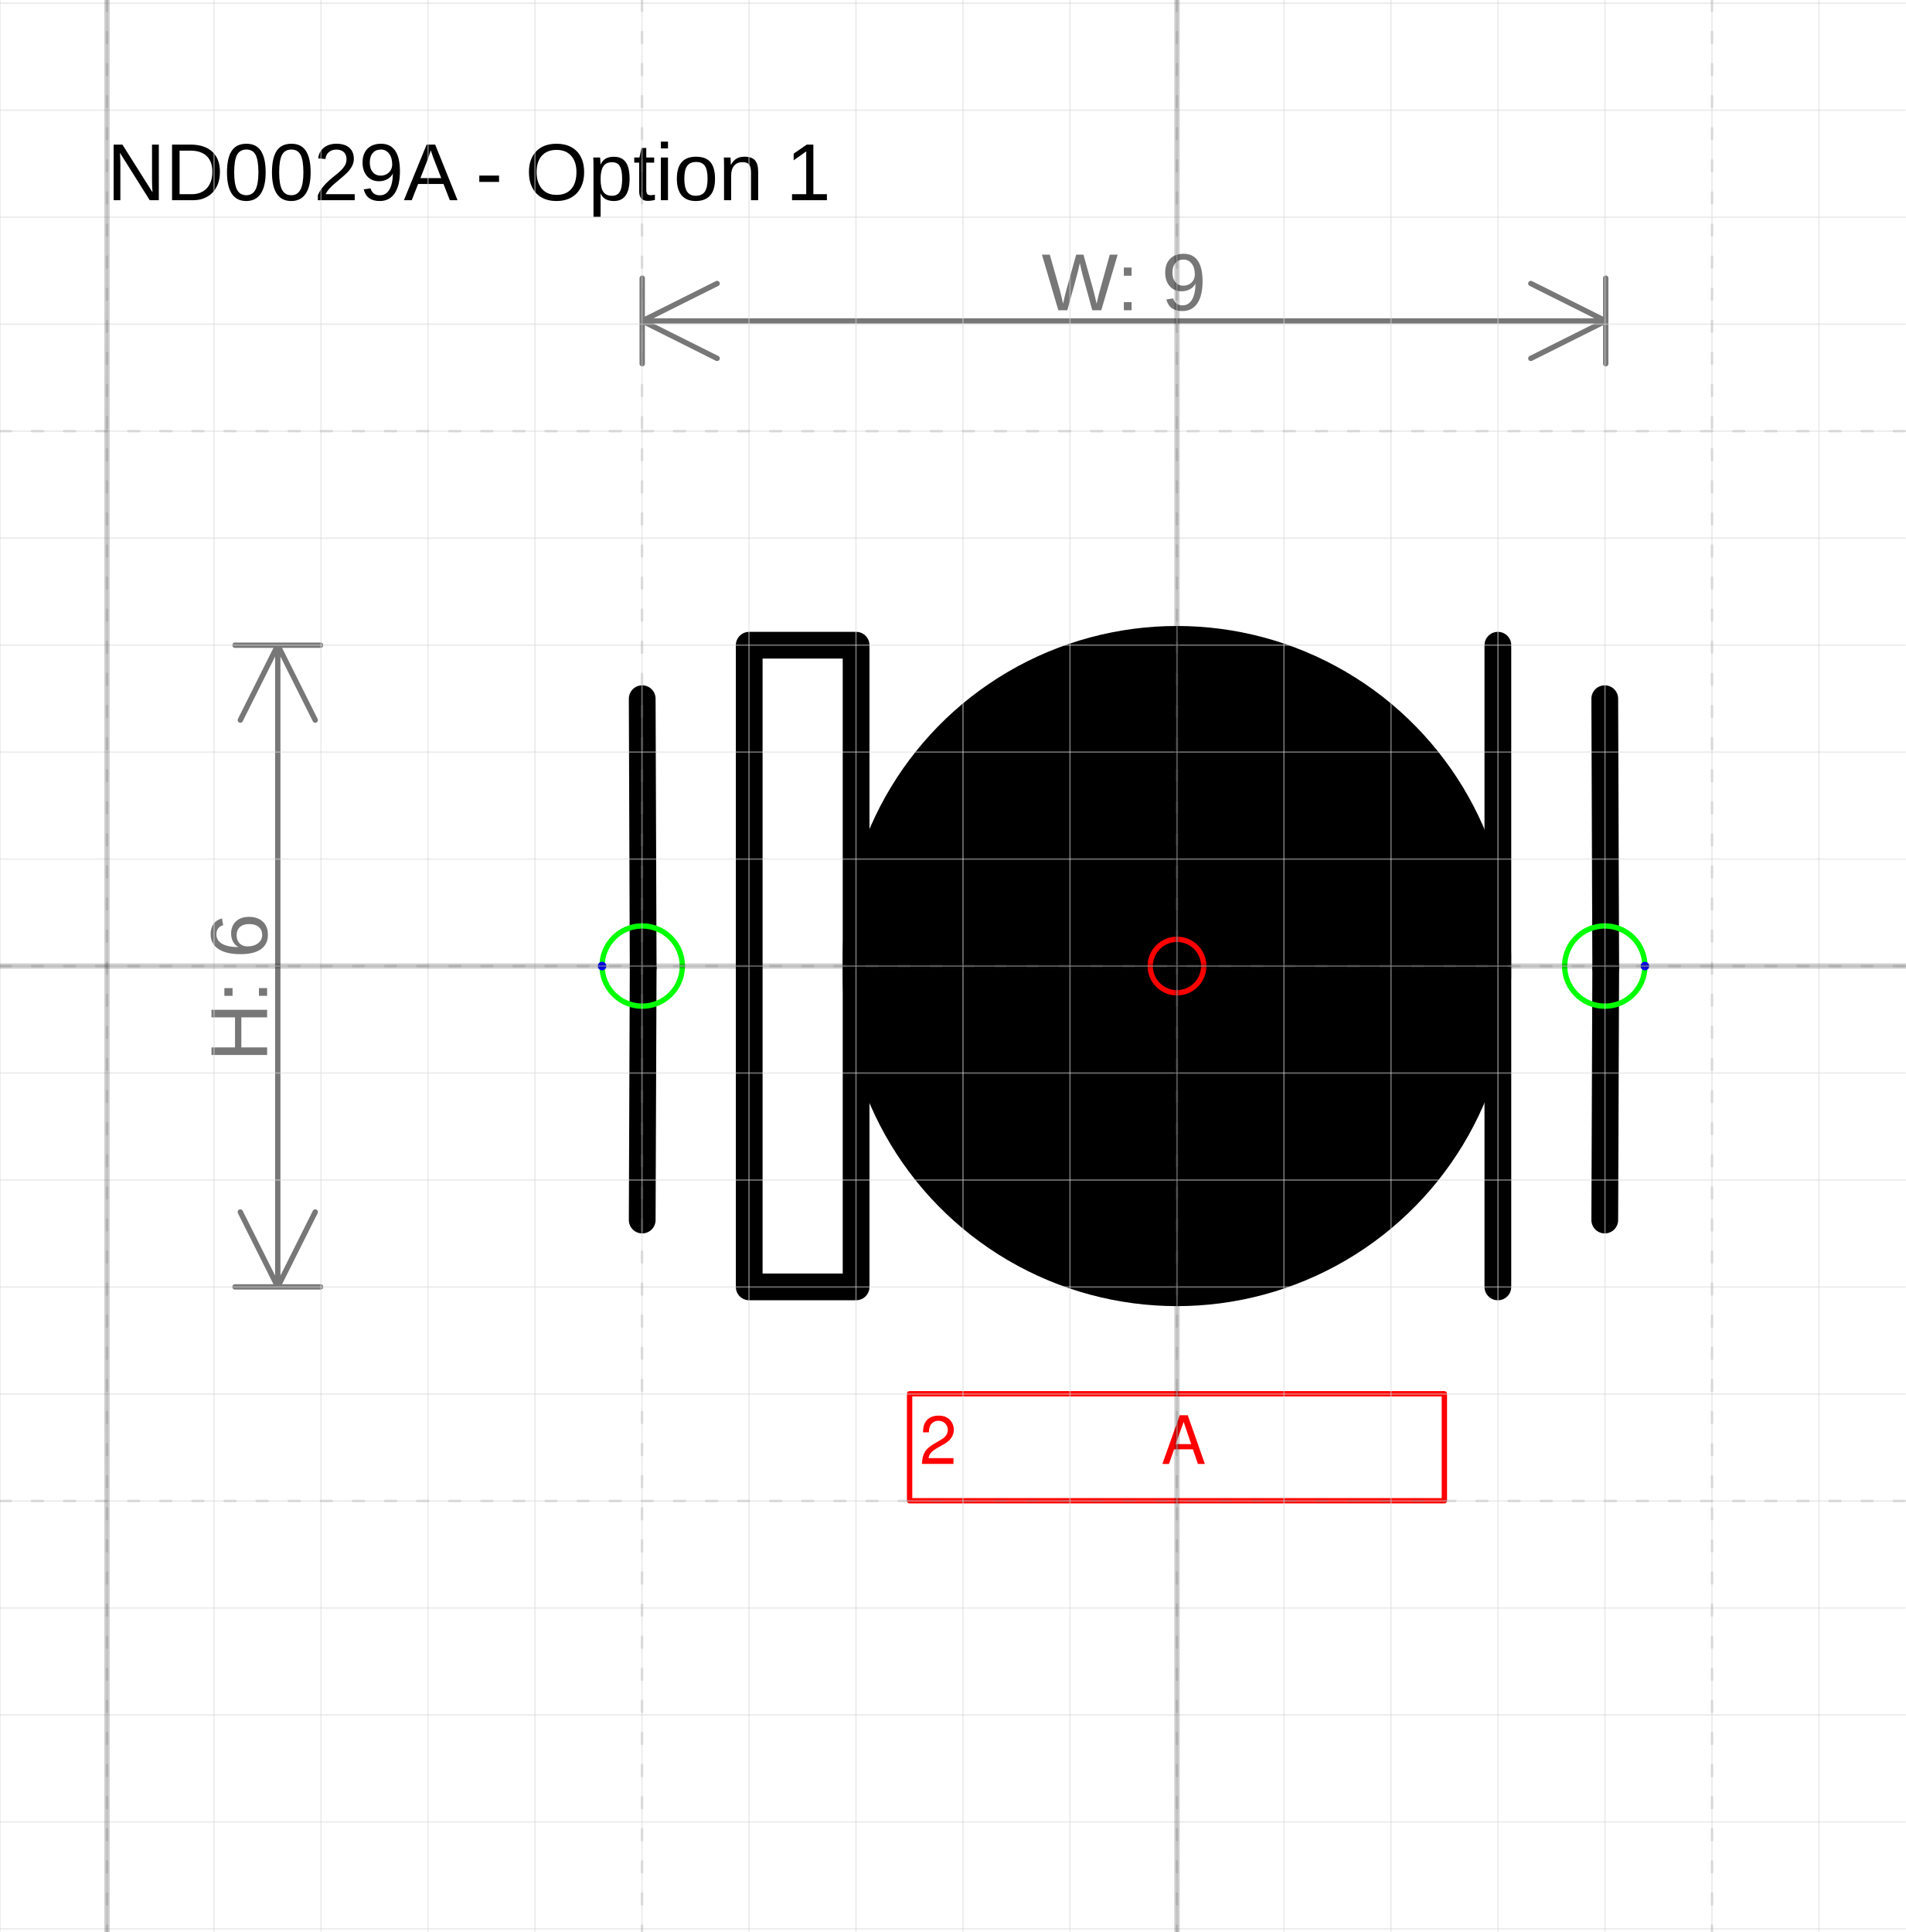
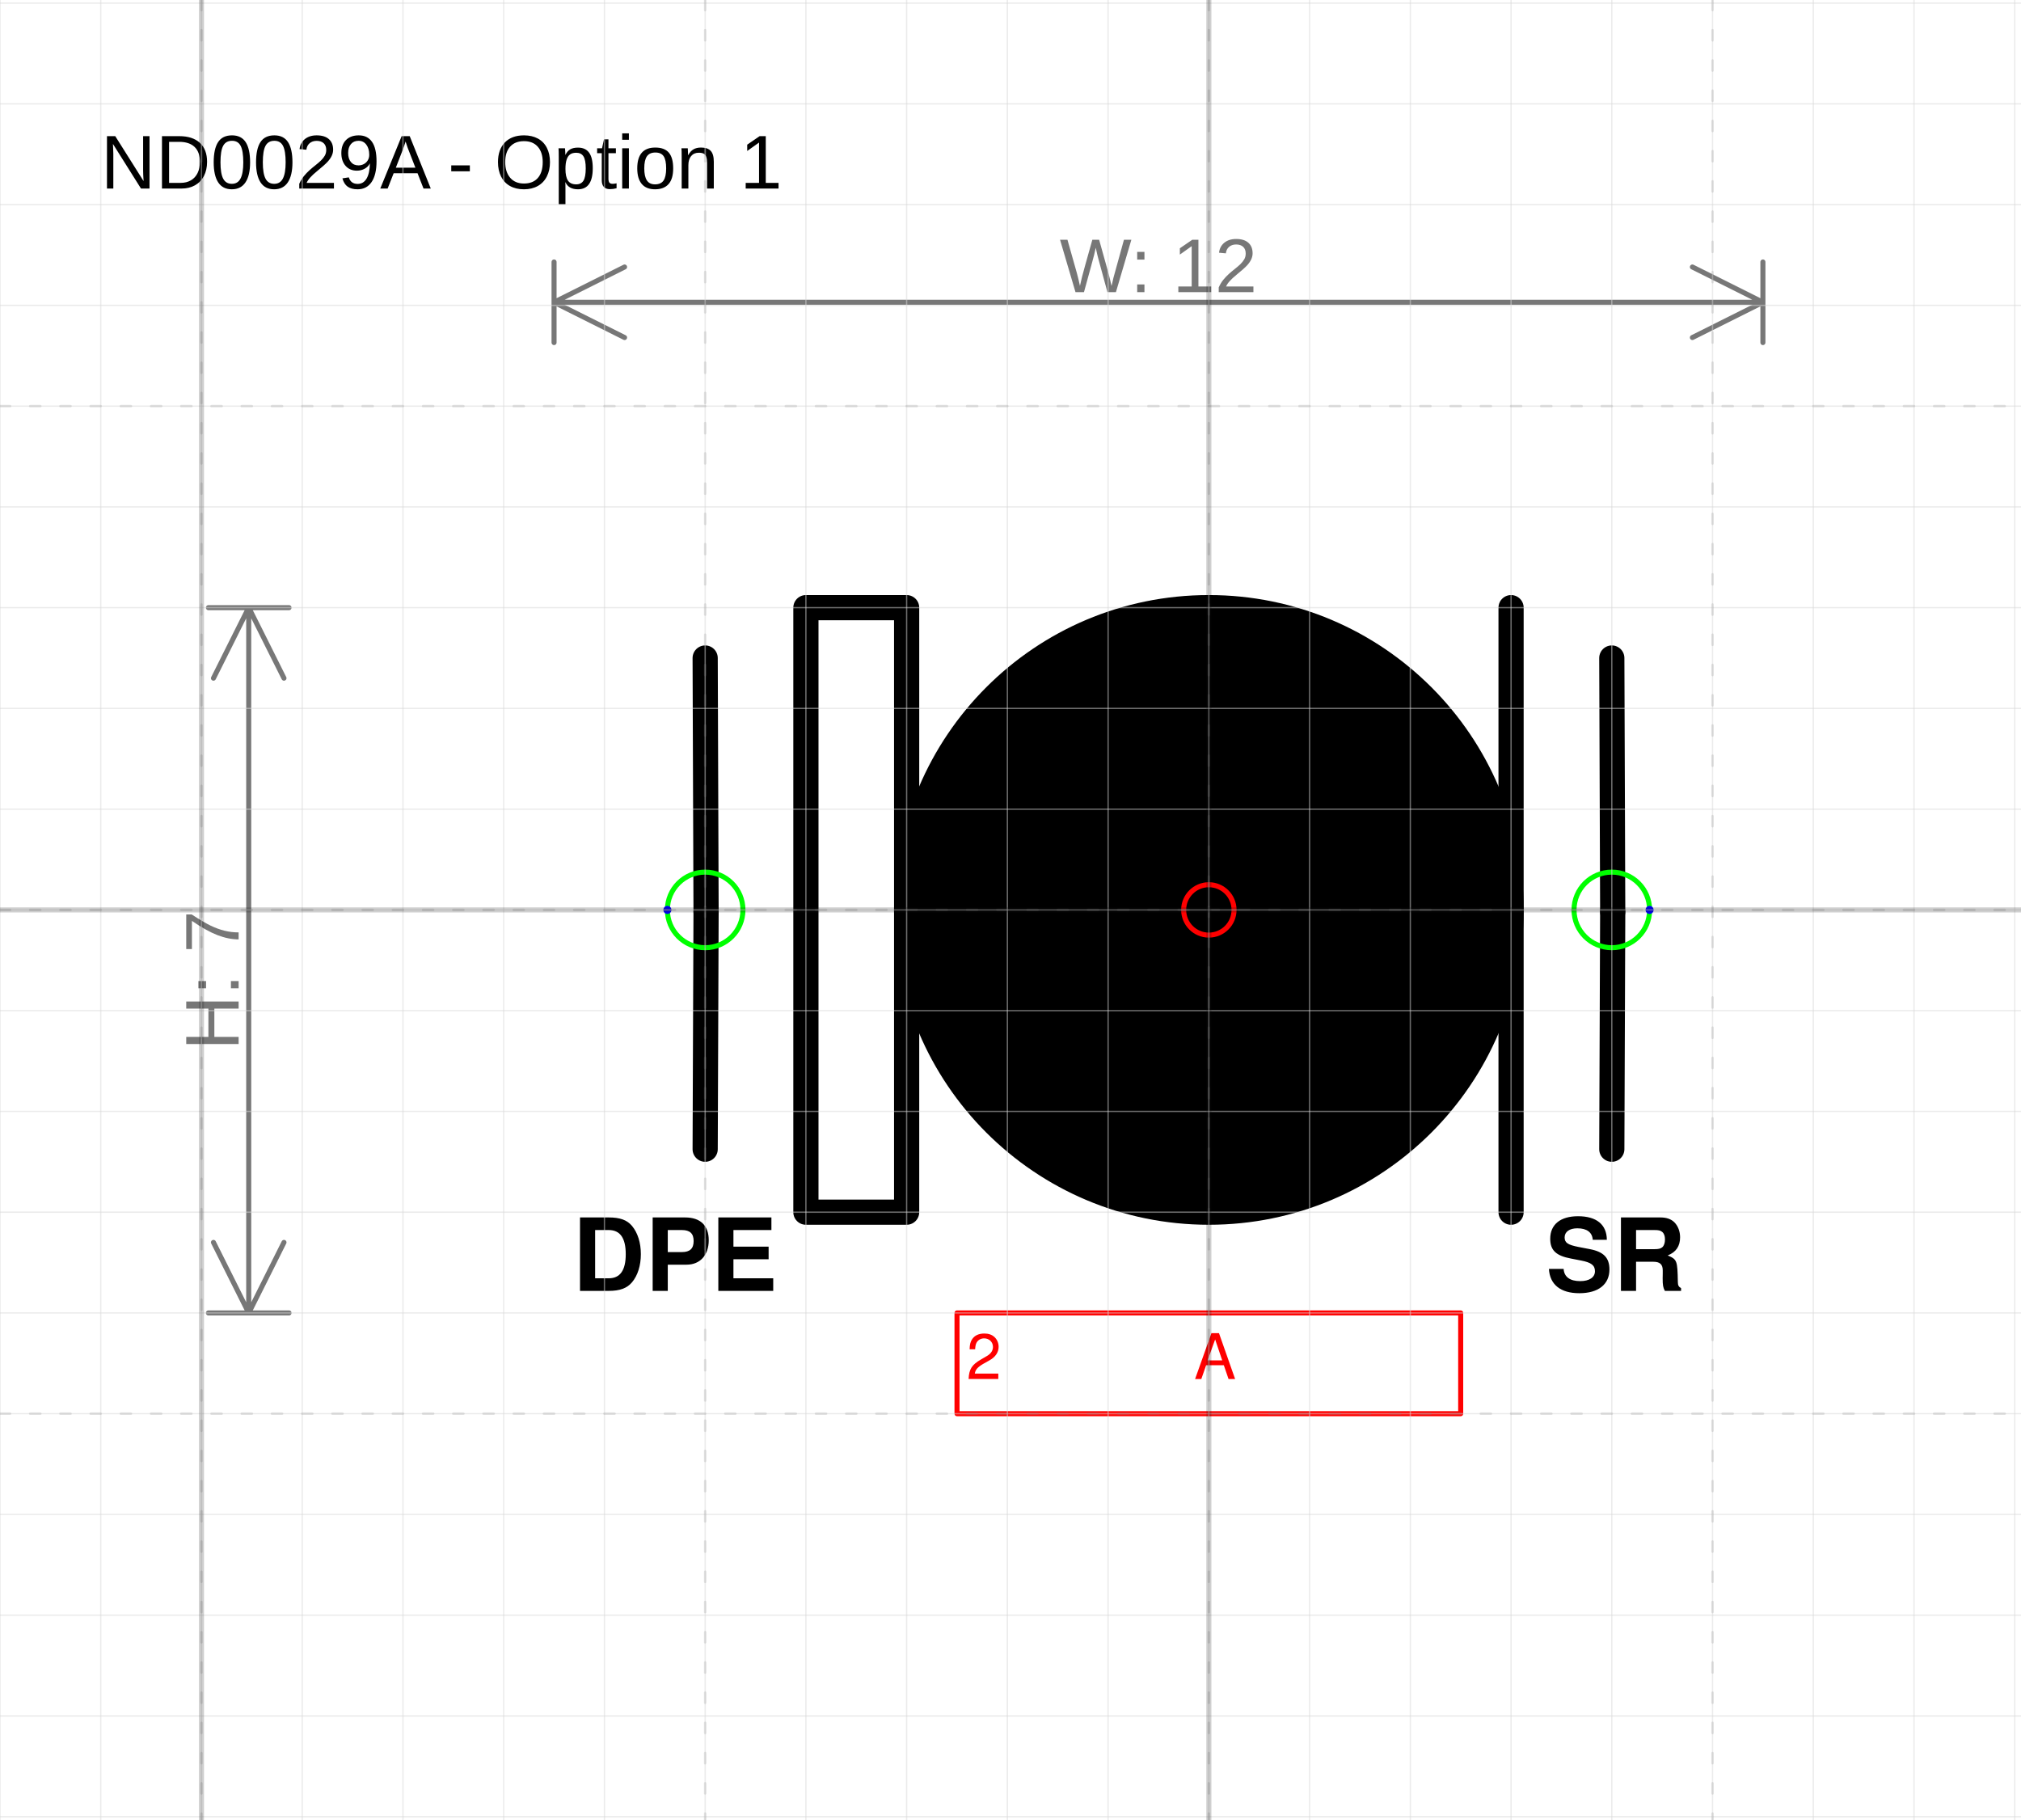
- <svg xmlns="http://www.w3.org/2000/svg" version="1.1" width="75.38mm" height="76.442mm" viewBox="-11 -9.03 17.808 18.059">
+ <svg xmlns="http://www.w3.org/2000/svg" version="1.1" width="84.925mm" height="76.459mm" viewBox="-12 -9.031 20.062 18.062">
  <defs />
  <g>
+     <g id="cell-t7XSCVmZEGcAjsOWky4K-1" layer="Symbol">
+       <path fill="none" stroke="none" d="M-6.5 3L-4.125 3-4.125 4-6.5 4z" stroke-width="0.25" stroke-linecap="round" stroke-linejoin="round" />
+       <g>
+         <text fill="rgb(0, 0, 0)" font-family="Helvetica" font-size="40px" text-anchor="end" font-weight="bold" transform="matrix(0.025 0 0 0.025 -4.28125 3.78125)" stroke-width="0.25" stroke-linecap="round" stroke-linejoin="round">DPE</text>
+       </g>
+     </g>
+     <g id="cell-t7XSCVmZEGcAjsOWky4K-0" layer="Symbol">
+       <path fill="none" stroke="none" d="M3.25 3L5.5 3 5.5 4 3.25 4z" stroke-width="0.25" stroke-linecap="round" stroke-linejoin="round" />
+       <g>
+         <text fill="rgb(0, 0, 0)" font-family="Helvetica" font-size="40px" font-weight="bold" transform="matrix(0.025 0 0 0.025 3.34375 3.78125)" stroke-width="0.25" stroke-linecap="round" stroke-linejoin="round">SR</text>
+       </g>
+     </g>
    <g id="cell-OQSzNTRiM4NGO5r0WHCF-19" layer="Symbol">
-       <path d="M-4.998 2.374L-4.989 0.018" fill="none" stroke="rgb(0, 0, 0)" stroke-miterlimit="10" stroke-width="0.25" stroke-linecap="round" stroke-linejoin="round" />
+       <path d="M-5 2.375L-4.991 0.018" fill="none" stroke="rgb(0, 0, 0)" stroke-miterlimit="10" stroke-width="0.25" stroke-linecap="round" stroke-linejoin="round" />
    </g>
    <g id="cell-OQSzNTRiM4NGO5r0WHCF-18" layer="Symbol">
-       <path d="M-4.989 0.018L-4.998-2.499" fill="none" stroke="rgb(0, 0, 0)" stroke-miterlimit="10" stroke-width="0.25" stroke-linecap="round" stroke-linejoin="round" />
+       <path d="M-4.991 0.018L-5-2.5" fill="none" stroke="rgb(0, 0, 0)" stroke-miterlimit="10" stroke-width="0.25" stroke-linecap="round" stroke-linejoin="round" />
    </g>
    <g id="cell-OQSzNTRiM4NGO5r0WHCF-17" layer="Symbol">
-       <path d="M3.998 2.374L4.007 0.018" fill="none" stroke="rgb(0, 0, 0)" stroke-miterlimit="10" stroke-width="0.25" stroke-linecap="round" stroke-linejoin="round" />
+       <path d="M4 2.375L4.009 0.018" fill="none" stroke="rgb(0, 0, 0)" stroke-miterlimit="10" stroke-width="0.25" stroke-linecap="round" stroke-linejoin="round" />
    </g>
    <g id="cell-OQSzNTRiM4NGO5r0WHCF-16" layer="Symbol">
-       <path d="M4.007 0.018L3.998-2.499" fill="none" stroke="rgb(0, 0, 0)" stroke-miterlimit="10" stroke-width="0.25" stroke-linecap="round" stroke-linejoin="round" />
+       <path d="M4.009 0.018L4-2.5" fill="none" stroke="rgb(0, 0, 0)" stroke-miterlimit="10" stroke-width="0.25" stroke-linecap="round" stroke-linejoin="round" />
    </g>
    <g id="cell-OQSzNTRiM4NGO5r0WHCF-15" layer="Symbol">
-       <path d="M2.999 2.999L2.999-2.999" fill="none" stroke="rgb(0, 0, 0)" stroke-miterlimit="10" stroke-width="0.25" stroke-linecap="round" stroke-linejoin="round" />
+       <path d="M3 3L3-3" fill="none" stroke="rgb(0, 0, 0)" stroke-miterlimit="10" stroke-width="0.25" stroke-linecap="round" stroke-linejoin="round" />
    </g>
    <g id="cell-OQSzNTRiM4NGO5r0WHCF-14" layer="Symbol">
-       <path fill="none" stroke="rgb(0, 0, 0)" d="M-3.998-2.999L-2.999-2.999-2.999 2.999-3.998 2.999z" stroke-width="0.25" stroke-linecap="round" stroke-linejoin="round" />
+       <path fill="none" stroke="rgb(0, 0, 0)" d="M-4-3L-3-3-3 3-4 3z" stroke-width="0.25" stroke-linecap="round" stroke-linejoin="round" />
    </g>
    <g id="cell-OQSzNTRiM4NGO5r0WHCF-13" layer="Symbol">
-       <path fill="#000000" stroke="rgb(0, 0, 0)" d="M-2.999 0a2.999 2.999 0 1 0 5.997 0 2.999 2.999 0 1 0-5.997 0" stroke-width="0.25" stroke-linecap="round" stroke-linejoin="round" />
+       <path fill="#000000" stroke="rgb(0, 0, 0)" d="M-3 0a3 3 0 1 0 6 0 3 3 0 1 0-6 0" stroke-width="0.25" stroke-linecap="round" stroke-linejoin="round" />
    </g>
    <g id="cell-OQSzNTRiM4NGO5r0WHCF-10" content="&lt;object label=&quot;%LabelLines%&amp;amp;nbsp; &amp;amp;nbsp; &amp;amp;nbsp; &amp;amp;nbsp; &amp;amp;nbsp; &amp;amp;nbsp;%LabelIndex%&quot; placeholders=&quot;1&quot; LabelLines=&quot;2&quot; LabelIndex=&quot;A&quot;/&gt;" data-label="%LabelLines%&amp;nbsp; &amp;nbsp; &amp;nbsp; &amp;nbsp; &amp;nbsp; &amp;nbsp;%LabelIndex%" data-placeholders="1" data-LabelLines="2" data-LabelIndex="A" layer="Label">
-       <path fill="none" stroke="#ff0000" d="M-2.499 3.998L2.499 3.998 2.499 4.998-2.499 4.998z" stroke-width="0.05" stroke-linecap="round" stroke-linejoin="round" />
+       <path fill="none" stroke="#ff0000" d="M-2.5 4L2.5 4 2.5 5-2.5 5z" stroke-width="0.05" stroke-linecap="round" stroke-linejoin="round" />
      <g>
-         <text fill="#FF0000" font-family="Helvetica" font-size="40px" transform="matrix(0.0156174 0 0 0.0156174 -2.40508 4.65399)" stroke-width="0.05" stroke-linecap="round" stroke-linejoin="round">2           A</text>
+         <text fill="#FF0000" font-family="Helvetica" font-size="40px" transform="matrix(0.015625 0 0 0.015625 -2.40625 4.65625)" stroke-width="0.05" stroke-linecap="round" stroke-linejoin="round">2           A</text>
      </g>
    </g>
    <g id="cell-OQSzNTRiM4NGO5r0WHCF-11" content="&lt;object label=&quot;Connection&quot; PipingConnector=&quot;Y&quot; LabelConnector=&quot;N&quot; SignalConnector=&quot;N&quot; Direction=&quot;0&quot;/&gt;" data-label="Connection" data-PipingConnector="Y" data-LabelConnector="N" data-SignalConnector="N" data-Direction="0" layer="Connection">
-       <ellipse cx="3.998" cy="0" rx="0.375" ry="0.375" fill="none" stroke="#00ff00" stroke-width="0.05" />
-       <ellipse cx="4.373" cy="0" rx="0.04" ry="0.04" fill="#0000ff" stroke="none" stroke-width="0.05" />
+       <ellipse cx="4" cy="0" rx="0.375" ry="0.375" fill="none" stroke="#00ff00" stroke-width="0.05" />
+       <ellipse cx="4.375" cy="0" rx="0.04" ry="0.04" fill="#0000ff" stroke="none" stroke-width="0.05" />
    </g>
    <g id="cell-OQSzNTRiM4NGO5r0WHCF-12" content="&lt;object label=&quot;Connection&quot; PipingConnector=&quot;Y&quot; LabelConnector=&quot;N&quot; SignalConnector=&quot;N&quot; Direction=&quot;180&quot;/&gt;" data-label="Connection" data-PipingConnector="Y" data-LabelConnector="N" data-SignalConnector="N" data-Direction="180" layer="Connection">
-       <ellipse cx="-4.998" cy="0" rx="0.375" ry="0.375" fill="none" stroke="#00ff00" stroke-width="0.05" />
-       <ellipse cx="-5.373" cy="4.5924253663221344e-17" rx="0.04" ry="0.04" fill="#0000ff" stroke="none" stroke-width="0.05" />
+       <ellipse cx="-5" cy="0" rx="0.375" ry="0.375" fill="none" stroke="#00ff00" stroke-width="0.05" />
+       <ellipse cx="-5.375" cy="4.5924253663221344e-17" rx="0.04" ry="0.04" fill="#0000ff" stroke="none" stroke-width="0.05" />
    </g>
    <g id="cell-OQSzNTRiM4NGO5r0WHCF-5" content="&lt;object label=&quot;origo&quot;/&gt;" data-label="origo" layer="Origo">
      <ellipse cx="0" cy="0" rx="0.25" ry="0.25" fill="none" stroke="#ff0000" stroke-width="0.05" />
    </g>
  </g>
  <g layer="Dimension">
-     <text font-size="40px" font-family="Arial" text-anchor="middle" fill="#777777" stroke-linecap="round" stroke-linejoin="round" transform="matrix(0.0188976 0 0 0.0188976 -0.495384 -6.12978)">W: 9</text>
-     <path d="M-4.998,-6.03 4.007,-6.03 M-4.998,-6.03 -4.298,-6.38 M-4.998,-6.03 -4.298,-5.68 M4.007,-6.03 3.307,-6.38 M4.007,-6.03 3.307,-5.68 M-4.998,-5.63 -4.998,-6.43 M4.007,-5.63 4.007,-6.43" stroke="#777777" stroke-width="0.05" stroke-linecap="round" stroke-linejoin="round" />
-     <text font-size="40px" font-family="Arial" text-anchor="middle" fill="#777777" transform="matrix(1.15715e-18 -0.0188976 0.0188976 1.15715e-18 -8.50362 0.2)" stroke-linecap="round" stroke-linejoin="round">H: 6</text>
-     <path d="M-8.404-2.999L-8.404 2.999M-8.404-2.999L-8.054-2.299M-8.404-2.999L-8.754-2.299M-8.404 2.999L-8.054 2.299M-8.404 2.999L-8.754 2.299M-8.804-2.999L-8.004-2.999M-8.804 2.999L-8.004 2.999" stroke="#777777" stroke-width="0.05" stroke-linecap="round" stroke-linejoin="round" />
+     <text font-size="40px" font-family="Arial" text-anchor="middle" fill="#777777" stroke-linecap="round" stroke-linejoin="round" transform="matrix(0.0188976 0 0 0.0188976 -0.5 -6.13125)">W: 12</text>
+     <path d="M-6.5,-6.031 5.5,-6.031 M-6.5,-6.031 -5.8,-6.381 M-6.5,-6.031 -5.8,-5.681 M5.5,-6.031 4.8,-6.381 M5.5,-6.031 4.8,-5.681 M-6.5,-5.631 -6.5,-6.431 M5.5,-5.631 5.5,-6.431" stroke="#777777" stroke-width="0.05" stroke-linecap="round" stroke-linejoin="round" />
+     <text font-size="40px" font-family="Arial" text-anchor="middle" fill="#777777" transform="matrix(1.15715e-18 -0.0188976 0.0188976 1.15715e-18 -9.63125 0.7)" stroke-linecap="round" stroke-linejoin="round">H: 7</text>
+     <path d="M-9.531-3L-9.531 4M-9.531-3L-9.181-2.3M-9.531-3L-9.881-2.3M-9.531 4L-9.181 3.3M-9.531 4L-9.881 3.3M-9.931-3L-9.131-3M-9.931 4L-9.131 4" stroke="#777777" stroke-width="0.05" stroke-linecap="round" stroke-linejoin="round" />
  </g>
  <g layer="SymbolRegistrationNumber">
-     <text font-size="40px" font-family="Arial" text-anchor="start" fill="#000000" stroke-width="0.05" stroke-linecap="round" stroke-linejoin="round" transform="matrix(0.0188976 0 0 0.0188976 -10 -7.15838)">ND0029A - Option 1</text>
+     <text font-size="40px" font-family="Arial" text-anchor="start" fill="#000000" stroke-width="0.05" stroke-linecap="round" stroke-linejoin="round" transform="matrix(0.0188976 0 0 0.0188976 -11 -7.15964)">ND0029A - Option 1</text>
  </g>
  <g layer="Grid">
    <g layer="Grid_micro">
-       <path d="M-11,-9 6.808,-9" fill="none" stroke="rgb(216, 216, 216)" stroke-opacity="0.5" stroke-width="0.013" stroke-linecap="round" stroke-linejoin="round" />
-       <path d="M-11,-8 6.808,-8" fill="none" stroke="rgb(216, 216, 216)" stroke-opacity="0.5" stroke-width="0.013" stroke-linecap="round" stroke-linejoin="round" />
-       <path d="M-11,-7 6.808,-7" fill="none" stroke="rgb(216, 216, 216)" stroke-opacity="0.5" stroke-width="0.013" stroke-linecap="round" stroke-linejoin="round" />
-       <path d="M-11,-6 6.808,-6" fill="none" stroke="rgb(216, 216, 216)" stroke-opacity="0.5" stroke-width="0.013" stroke-linecap="round" stroke-linejoin="round" />
-       <path d="M-11,-5 6.808,-5" fill="none" stroke="rgb(216, 216, 216)" stroke-opacity="0.5" stroke-width="0.013" stroke-linecap="round" stroke-linejoin="round" />
-       <path d="M-11,-4 6.808,-4" fill="none" stroke="rgb(216, 216, 216)" stroke-opacity="0.5" stroke-width="0.013" stroke-linecap="round" stroke-linejoin="round" />
-       <path d="M-11,-3 6.808,-3" fill="none" stroke="rgb(216, 216, 216)" stroke-opacity="0.5" stroke-width="0.013" stroke-linecap="round" stroke-linejoin="round" />
-       <path d="M-11,-2 6.808,-2" fill="none" stroke="rgb(216, 216, 216)" stroke-opacity="0.5" stroke-width="0.013" stroke-linecap="round" stroke-linejoin="round" />
-       <path d="M-11,-1 6.808,-1" fill="none" stroke="rgb(216, 216, 216)" stroke-opacity="0.5" stroke-width="0.013" stroke-linecap="round" stroke-linejoin="round" />
-       <path d="M-11,0 6.808,0" fill="none" stroke="rgb(216, 216, 216)" stroke-opacity="0.5" stroke-width="0.013" stroke-linecap="round" stroke-linejoin="round" />
-       <path d="M-11,1 6.808,1" fill="none" stroke="rgb(216, 216, 216)" stroke-opacity="0.5" stroke-width="0.013" stroke-linecap="round" stroke-linejoin="round" />
-       <path d="M-11,2 6.808,2" fill="none" stroke="rgb(216, 216, 216)" stroke-opacity="0.5" stroke-width="0.013" stroke-linecap="round" stroke-linejoin="round" />
-       <path d="M-11,3 6.808,3" fill="none" stroke="rgb(216, 216, 216)" stroke-opacity="0.5" stroke-width="0.013" stroke-linecap="round" stroke-linejoin="round" />
-       <path d="M-11,4 6.808,4" fill="none" stroke="rgb(216, 216, 216)" stroke-opacity="0.5" stroke-width="0.013" stroke-linecap="round" stroke-linejoin="round" />
-       <path d="M-11,5 6.808,5" fill="none" stroke="rgb(216, 216, 216)" stroke-opacity="0.5" stroke-width="0.013" stroke-linecap="round" stroke-linejoin="round" />
-       <path d="M-11,6 6.808,6" fill="none" stroke="rgb(216, 216, 216)" stroke-opacity="0.5" stroke-width="0.013" stroke-linecap="round" stroke-linejoin="round" />
-       <path d="M-11,7 6.808,7" fill="none" stroke="rgb(216, 216, 216)" stroke-opacity="0.5" stroke-width="0.013" stroke-linecap="round" stroke-linejoin="round" />
-       <path d="M-11,8 6.808,8" fill="none" stroke="rgb(216, 216, 216)" stroke-opacity="0.5" stroke-width="0.013" stroke-linecap="round" stroke-linejoin="round" />
-       <path d="M-11,9 6.808,9" fill="none" stroke="rgb(216, 216, 216)" stroke-opacity="0.5" stroke-width="0.013" stroke-linecap="round" stroke-linejoin="round" />
-       <path d="M-11,-9.03 -11,9.029" fill="none" stroke="rgb(216, 216, 216)" stroke-opacity="0.5" stroke-width="0.013" stroke-linecap="round" stroke-linejoin="round" />
-       <path d="M-10,-9.03 -10,9.029" fill="none" stroke="rgb(216, 216, 216)" stroke-opacity="0.5" stroke-width="0.013" stroke-linecap="round" stroke-linejoin="round" />
-       <path d="M-9,-9.03 -9,9.029" fill="none" stroke="rgb(216, 216, 216)" stroke-opacity="0.5" stroke-width="0.013" stroke-linecap="round" stroke-linejoin="round" />
-       <path d="M-8,-9.03 -8,9.029" fill="none" stroke="rgb(216, 216, 216)" stroke-opacity="0.5" stroke-width="0.013" stroke-linecap="round" stroke-linejoin="round" />
-       <path d="M-7,-9.03 -7,9.029" fill="none" stroke="rgb(216, 216, 216)" stroke-opacity="0.5" stroke-width="0.013" stroke-linecap="round" stroke-linejoin="round" />
-       <path d="M-6,-9.03 -6,9.029" fill="none" stroke="rgb(216, 216, 216)" stroke-opacity="0.5" stroke-width="0.013" stroke-linecap="round" stroke-linejoin="round" />
-       <path d="M-5,-9.03 -5,9.029" fill="none" stroke="rgb(216, 216, 216)" stroke-opacity="0.5" stroke-width="0.013" stroke-linecap="round" stroke-linejoin="round" />
-       <path d="M-4,-9.03 -4,9.029" fill="none" stroke="rgb(216, 216, 216)" stroke-opacity="0.5" stroke-width="0.013" stroke-linecap="round" stroke-linejoin="round" />
-       <path d="M-3,-9.03 -3,9.029" fill="none" stroke="rgb(216, 216, 216)" stroke-opacity="0.5" stroke-width="0.013" stroke-linecap="round" stroke-linejoin="round" />
-       <path d="M-2,-9.03 -2,9.029" fill="none" stroke="rgb(216, 216, 216)" stroke-opacity="0.5" stroke-width="0.013" stroke-linecap="round" stroke-linejoin="round" />
-       <path d="M-1,-9.03 -1,9.029" fill="none" stroke="rgb(216, 216, 216)" stroke-opacity="0.5" stroke-width="0.013" stroke-linecap="round" stroke-linejoin="round" />
-       <path d="M0,-9.03 0,9.029" fill="none" stroke="rgb(216, 216, 216)" stroke-opacity="0.5" stroke-width="0.013" stroke-linecap="round" stroke-linejoin="round" />
-       <path d="M1,-9.03 1,9.029" fill="none" stroke="rgb(216, 216, 216)" stroke-opacity="0.5" stroke-width="0.013" stroke-linecap="round" stroke-linejoin="round" />
-       <path d="M2,-9.03 2,9.029" fill="none" stroke="rgb(216, 216, 216)" stroke-opacity="0.5" stroke-width="0.013" stroke-linecap="round" stroke-linejoin="round" />
-       <path d="M3,-9.03 3,9.029" fill="none" stroke="rgb(216, 216, 216)" stroke-opacity="0.5" stroke-width="0.013" stroke-linecap="round" stroke-linejoin="round" />
-       <path d="M4,-9.03 4,9.029" fill="none" stroke="rgb(216, 216, 216)" stroke-opacity="0.5" stroke-width="0.013" stroke-linecap="round" stroke-linejoin="round" />
-       <path d="M5,-9.03 5,9.029" fill="none" stroke="rgb(216, 216, 216)" stroke-opacity="0.5" stroke-width="0.013" stroke-linecap="round" stroke-linejoin="round" />
-       <path d="M6,-9.03 6,9.029" fill="none" stroke="rgb(216, 216, 216)" stroke-opacity="0.5" stroke-width="0.013" stroke-linecap="round" stroke-linejoin="round" />
+       <path d="M-12,-9 8.062,-9" fill="none" stroke="rgb(216, 216, 216)" stroke-opacity="0.5" stroke-width="0.013" stroke-linecap="round" stroke-linejoin="round" />
+       <path d="M-12,-8 8.062,-8" fill="none" stroke="rgb(216, 216, 216)" stroke-opacity="0.5" stroke-width="0.013" stroke-linecap="round" stroke-linejoin="round" />
+       <path d="M-12,-7 8.062,-7" fill="none" stroke="rgb(216, 216, 216)" stroke-opacity="0.5" stroke-width="0.013" stroke-linecap="round" stroke-linejoin="round" />
+       <path d="M-12,-6 8.062,-6" fill="none" stroke="rgb(216, 216, 216)" stroke-opacity="0.5" stroke-width="0.013" stroke-linecap="round" stroke-linejoin="round" />
+       <path d="M-12,-5 8.062,-5" fill="none" stroke="rgb(216, 216, 216)" stroke-opacity="0.5" stroke-width="0.013" stroke-linecap="round" stroke-linejoin="round" />
+       <path d="M-12,-4 8.062,-4" fill="none" stroke="rgb(216, 216, 216)" stroke-opacity="0.5" stroke-width="0.013" stroke-linecap="round" stroke-linejoin="round" />
+       <path d="M-12,-3 8.062,-3" fill="none" stroke="rgb(216, 216, 216)" stroke-opacity="0.5" stroke-width="0.013" stroke-linecap="round" stroke-linejoin="round" />
+       <path d="M-12,-2 8.062,-2" fill="none" stroke="rgb(216, 216, 216)" stroke-opacity="0.5" stroke-width="0.013" stroke-linecap="round" stroke-linejoin="round" />
+       <path d="M-12,-1 8.062,-1" fill="none" stroke="rgb(216, 216, 216)" stroke-opacity="0.5" stroke-width="0.013" stroke-linecap="round" stroke-linejoin="round" />
+       <path d="M-12,0 8.062,0" fill="none" stroke="rgb(216, 216, 216)" stroke-opacity="0.5" stroke-width="0.013" stroke-linecap="round" stroke-linejoin="round" />
+       <path d="M-12,1 8.062,1" fill="none" stroke="rgb(216, 216, 216)" stroke-opacity="0.5" stroke-width="0.013" stroke-linecap="round" stroke-linejoin="round" />
+       <path d="M-12,2 8.062,2" fill="none" stroke="rgb(216, 216, 216)" stroke-opacity="0.5" stroke-width="0.013" stroke-linecap="round" stroke-linejoin="round" />
+       <path d="M-12,3 8.062,3" fill="none" stroke="rgb(216, 216, 216)" stroke-opacity="0.5" stroke-width="0.013" stroke-linecap="round" stroke-linejoin="round" />
+       <path d="M-12,4 8.062,4" fill="none" stroke="rgb(216, 216, 216)" stroke-opacity="0.5" stroke-width="0.013" stroke-linecap="round" stroke-linejoin="round" />
+       <path d="M-12,5 8.062,5" fill="none" stroke="rgb(216, 216, 216)" stroke-opacity="0.5" stroke-width="0.013" stroke-linecap="round" stroke-linejoin="round" />
+       <path d="M-12,6 8.062,6" fill="none" stroke="rgb(216, 216, 216)" stroke-opacity="0.5" stroke-width="0.013" stroke-linecap="round" stroke-linejoin="round" />
+       <path d="M-12,7 8.062,7" fill="none" stroke="rgb(216, 216, 216)" stroke-opacity="0.5" stroke-width="0.013" stroke-linecap="round" stroke-linejoin="round" />
+       <path d="M-12,8 8.062,8" fill="none" stroke="rgb(216, 216, 216)" stroke-opacity="0.5" stroke-width="0.013" stroke-linecap="round" stroke-linejoin="round" />
+       <path d="M-12,9 8.062,9" fill="none" stroke="rgb(216, 216, 216)" stroke-opacity="0.5" stroke-width="0.013" stroke-linecap="round" stroke-linejoin="round" />
+       <path d="M-12,-9.031 -12,9.031" fill="none" stroke="rgb(216, 216, 216)" stroke-opacity="0.5" stroke-width="0.013" stroke-linecap="round" stroke-linejoin="round" />
+       <path d="M-11,-9.031 -11,9.031" fill="none" stroke="rgb(216, 216, 216)" stroke-opacity="0.5" stroke-width="0.013" stroke-linecap="round" stroke-linejoin="round" />
+       <path d="M-10,-9.031 -10,9.031" fill="none" stroke="rgb(216, 216, 216)" stroke-opacity="0.5" stroke-width="0.013" stroke-linecap="round" stroke-linejoin="round" />
+       <path d="M-9,-9.031 -9,9.031" fill="none" stroke="rgb(216, 216, 216)" stroke-opacity="0.5" stroke-width="0.013" stroke-linecap="round" stroke-linejoin="round" />
+       <path d="M-8,-9.031 -8,9.031" fill="none" stroke="rgb(216, 216, 216)" stroke-opacity="0.5" stroke-width="0.013" stroke-linecap="round" stroke-linejoin="round" />
+       <path d="M-7,-9.031 -7,9.031" fill="none" stroke="rgb(216, 216, 216)" stroke-opacity="0.5" stroke-width="0.013" stroke-linecap="round" stroke-linejoin="round" />
+       <path d="M-6,-9.031 -6,9.031" fill="none" stroke="rgb(216, 216, 216)" stroke-opacity="0.5" stroke-width="0.013" stroke-linecap="round" stroke-linejoin="round" />
+       <path d="M-5,-9.031 -5,9.031" fill="none" stroke="rgb(216, 216, 216)" stroke-opacity="0.5" stroke-width="0.013" stroke-linecap="round" stroke-linejoin="round" />
+       <path d="M-4,-9.031 -4,9.031" fill="none" stroke="rgb(216, 216, 216)" stroke-opacity="0.5" stroke-width="0.013" stroke-linecap="round" stroke-linejoin="round" />
+       <path d="M-3,-9.031 -3,9.031" fill="none" stroke="rgb(216, 216, 216)" stroke-opacity="0.5" stroke-width="0.013" stroke-linecap="round" stroke-linejoin="round" />
+       <path d="M-2,-9.031 -2,9.031" fill="none" stroke="rgb(216, 216, 216)" stroke-opacity="0.5" stroke-width="0.013" stroke-linecap="round" stroke-linejoin="round" />
+       <path d="M-1,-9.031 -1,9.031" fill="none" stroke="rgb(216, 216, 216)" stroke-opacity="0.5" stroke-width="0.013" stroke-linecap="round" stroke-linejoin="round" />
+       <path d="M0,-9.031 0,9.031" fill="none" stroke="rgb(216, 216, 216)" stroke-opacity="0.5" stroke-width="0.013" stroke-linecap="round" stroke-linejoin="round" />
+       <path d="M1,-9.031 1,9.031" fill="none" stroke="rgb(216, 216, 216)" stroke-opacity="0.5" stroke-width="0.013" stroke-linecap="round" stroke-linejoin="round" />
+       <path d="M2,-9.031 2,9.031" fill="none" stroke="rgb(216, 216, 216)" stroke-opacity="0.5" stroke-width="0.013" stroke-linecap="round" stroke-linejoin="round" />
+       <path d="M3,-9.031 3,9.031" fill="none" stroke="rgb(216, 216, 216)" stroke-opacity="0.5" stroke-width="0.013" stroke-linecap="round" stroke-linejoin="round" />
+       <path d="M4,-9.031 4,9.031" fill="none" stroke="rgb(216, 216, 216)" stroke-opacity="0.5" stroke-width="0.013" stroke-linecap="round" stroke-linejoin="round" />
+       <path d="M5,-9.031 5,9.031" fill="none" stroke="rgb(216, 216, 216)" stroke-opacity="0.5" stroke-width="0.013" stroke-linecap="round" stroke-linejoin="round" />
+       <path d="M6,-9.031 6,9.031" fill="none" stroke="rgb(216, 216, 216)" stroke-opacity="0.5" stroke-width="0.013" stroke-linecap="round" stroke-linejoin="round" />
+       <path d="M7,-9.031 7,9.031" fill="none" stroke="rgb(216, 216, 216)" stroke-opacity="0.5" stroke-width="0.013" stroke-linecap="round" stroke-linejoin="round" />
+       <path d="M8,-9.031 8,9.031" fill="none" stroke="rgb(216, 216, 216)" stroke-opacity="0.5" stroke-width="0.013" stroke-linecap="round" stroke-linejoin="round" />
    </g>
    <g layer="Grid_minor">
-       <path d="M-11,-5 6.808,-5" fill="none" stroke="#7f7f7f" stroke-opacity="0.2" stroke-width="0.025" stroke-dasharray="0.1, 0.2" stroke-linecap="round" stroke-linejoin="round" />
-       <path d="M-11,0 6.808,0" fill="none" stroke="#7f7f7f" stroke-opacity="0.2" stroke-width="0.025" stroke-dasharray="0.1, 0.2" stroke-linecap="round" stroke-linejoin="round" />
-       <path d="M-11,5 6.808,5" fill="none" stroke="#7f7f7f" stroke-opacity="0.2" stroke-width="0.025" stroke-dasharray="0.1, 0.2" stroke-linecap="round" stroke-linejoin="round" />
-       <path d="M-10,-9.03 -10,9.029" fill="none" stroke="#7f7f7f" stroke-opacity="0.2" stroke-width="0.025" stroke-dasharray="0.1, 0.2" stroke-linecap="round" stroke-linejoin="round" />
-       <path d="M-5,-9.03 -5,9.029" fill="none" stroke="#7f7f7f" stroke-opacity="0.2" stroke-width="0.025" stroke-dasharray="0.1, 0.2" stroke-linecap="round" stroke-linejoin="round" />
-       <path d="M0,-9.03 0,9.029" fill="none" stroke="#7f7f7f" stroke-opacity="0.2" stroke-width="0.025" stroke-dasharray="0.1, 0.2" stroke-linecap="round" stroke-linejoin="round" />
-       <path d="M5,-9.03 5,9.029" fill="none" stroke="#7f7f7f" stroke-opacity="0.2" stroke-width="0.025" stroke-dasharray="0.1, 0.2" stroke-linecap="round" stroke-linejoin="round" />
+       <path d="M-12,-5 8.062,-5" fill="none" stroke="#7f7f7f" stroke-opacity="0.2" stroke-width="0.025" stroke-dasharray="0.1, 0.2" stroke-linecap="round" stroke-linejoin="round" />
+       <path d="M-12,0 8.062,0" fill="none" stroke="#7f7f7f" stroke-opacity="0.2" stroke-width="0.025" stroke-dasharray="0.1, 0.2" stroke-linecap="round" stroke-linejoin="round" />
+       <path d="M-12,5 8.062,5" fill="none" stroke="#7f7f7f" stroke-opacity="0.2" stroke-width="0.025" stroke-dasharray="0.1, 0.2" stroke-linecap="round" stroke-linejoin="round" />
+       <path d="M-10,-9.031 -10,9.031" fill="none" stroke="#7f7f7f" stroke-opacity="0.2" stroke-width="0.025" stroke-dasharray="0.1, 0.2" stroke-linecap="round" stroke-linejoin="round" />
+       <path d="M-5,-9.031 -5,9.031" fill="none" stroke="#7f7f7f" stroke-opacity="0.2" stroke-width="0.025" stroke-dasharray="0.1, 0.2" stroke-linecap="round" stroke-linejoin="round" />
+       <path d="M0,-9.031 0,9.031" fill="none" stroke="#7f7f7f" stroke-opacity="0.2" stroke-width="0.025" stroke-dasharray="0.1, 0.2" stroke-linecap="round" stroke-linejoin="round" />
+       <path d="M5,-9.031 5,9.031" fill="none" stroke="#7f7f7f" stroke-opacity="0.2" stroke-width="0.025" stroke-dasharray="0.1, 0.2" stroke-linecap="round" stroke-linejoin="round" />
    </g>
    <g layer="Grid_major">
-       <path d="M-11,0 6.808,0" fill="none" stroke="#0f0f0f" stroke-opacity="0.2" stroke-width="0.05" stroke-linecap="round" stroke-linejoin="round" />
-       <path d="M-10,-9.03 -10,9.029" fill="none" stroke="#0f0f0f" stroke-opacity="0.2" stroke-width="0.05" stroke-linecap="round" stroke-linejoin="round" />
-       <path d="M0,-9.03 0,9.029" fill="none" stroke="#0f0f0f" stroke-opacity="0.2" stroke-width="0.05" stroke-linecap="round" stroke-linejoin="round" />
+       <path d="M-12,0 8.062,0" fill="none" stroke="#0f0f0f" stroke-opacity="0.2" stroke-width="0.05" stroke-linecap="round" stroke-linejoin="round" />
+       <path d="M-10,-9.031 -10,9.031" fill="none" stroke="#0f0f0f" stroke-opacity="0.2" stroke-width="0.05" stroke-linecap="round" stroke-linejoin="round" />
+       <path d="M0,-9.031 0,9.031" fill="none" stroke="#0f0f0f" stroke-opacity="0.2" stroke-width="0.05" stroke-linecap="round" stroke-linejoin="round" />
    </g>
  </g>
</svg>
